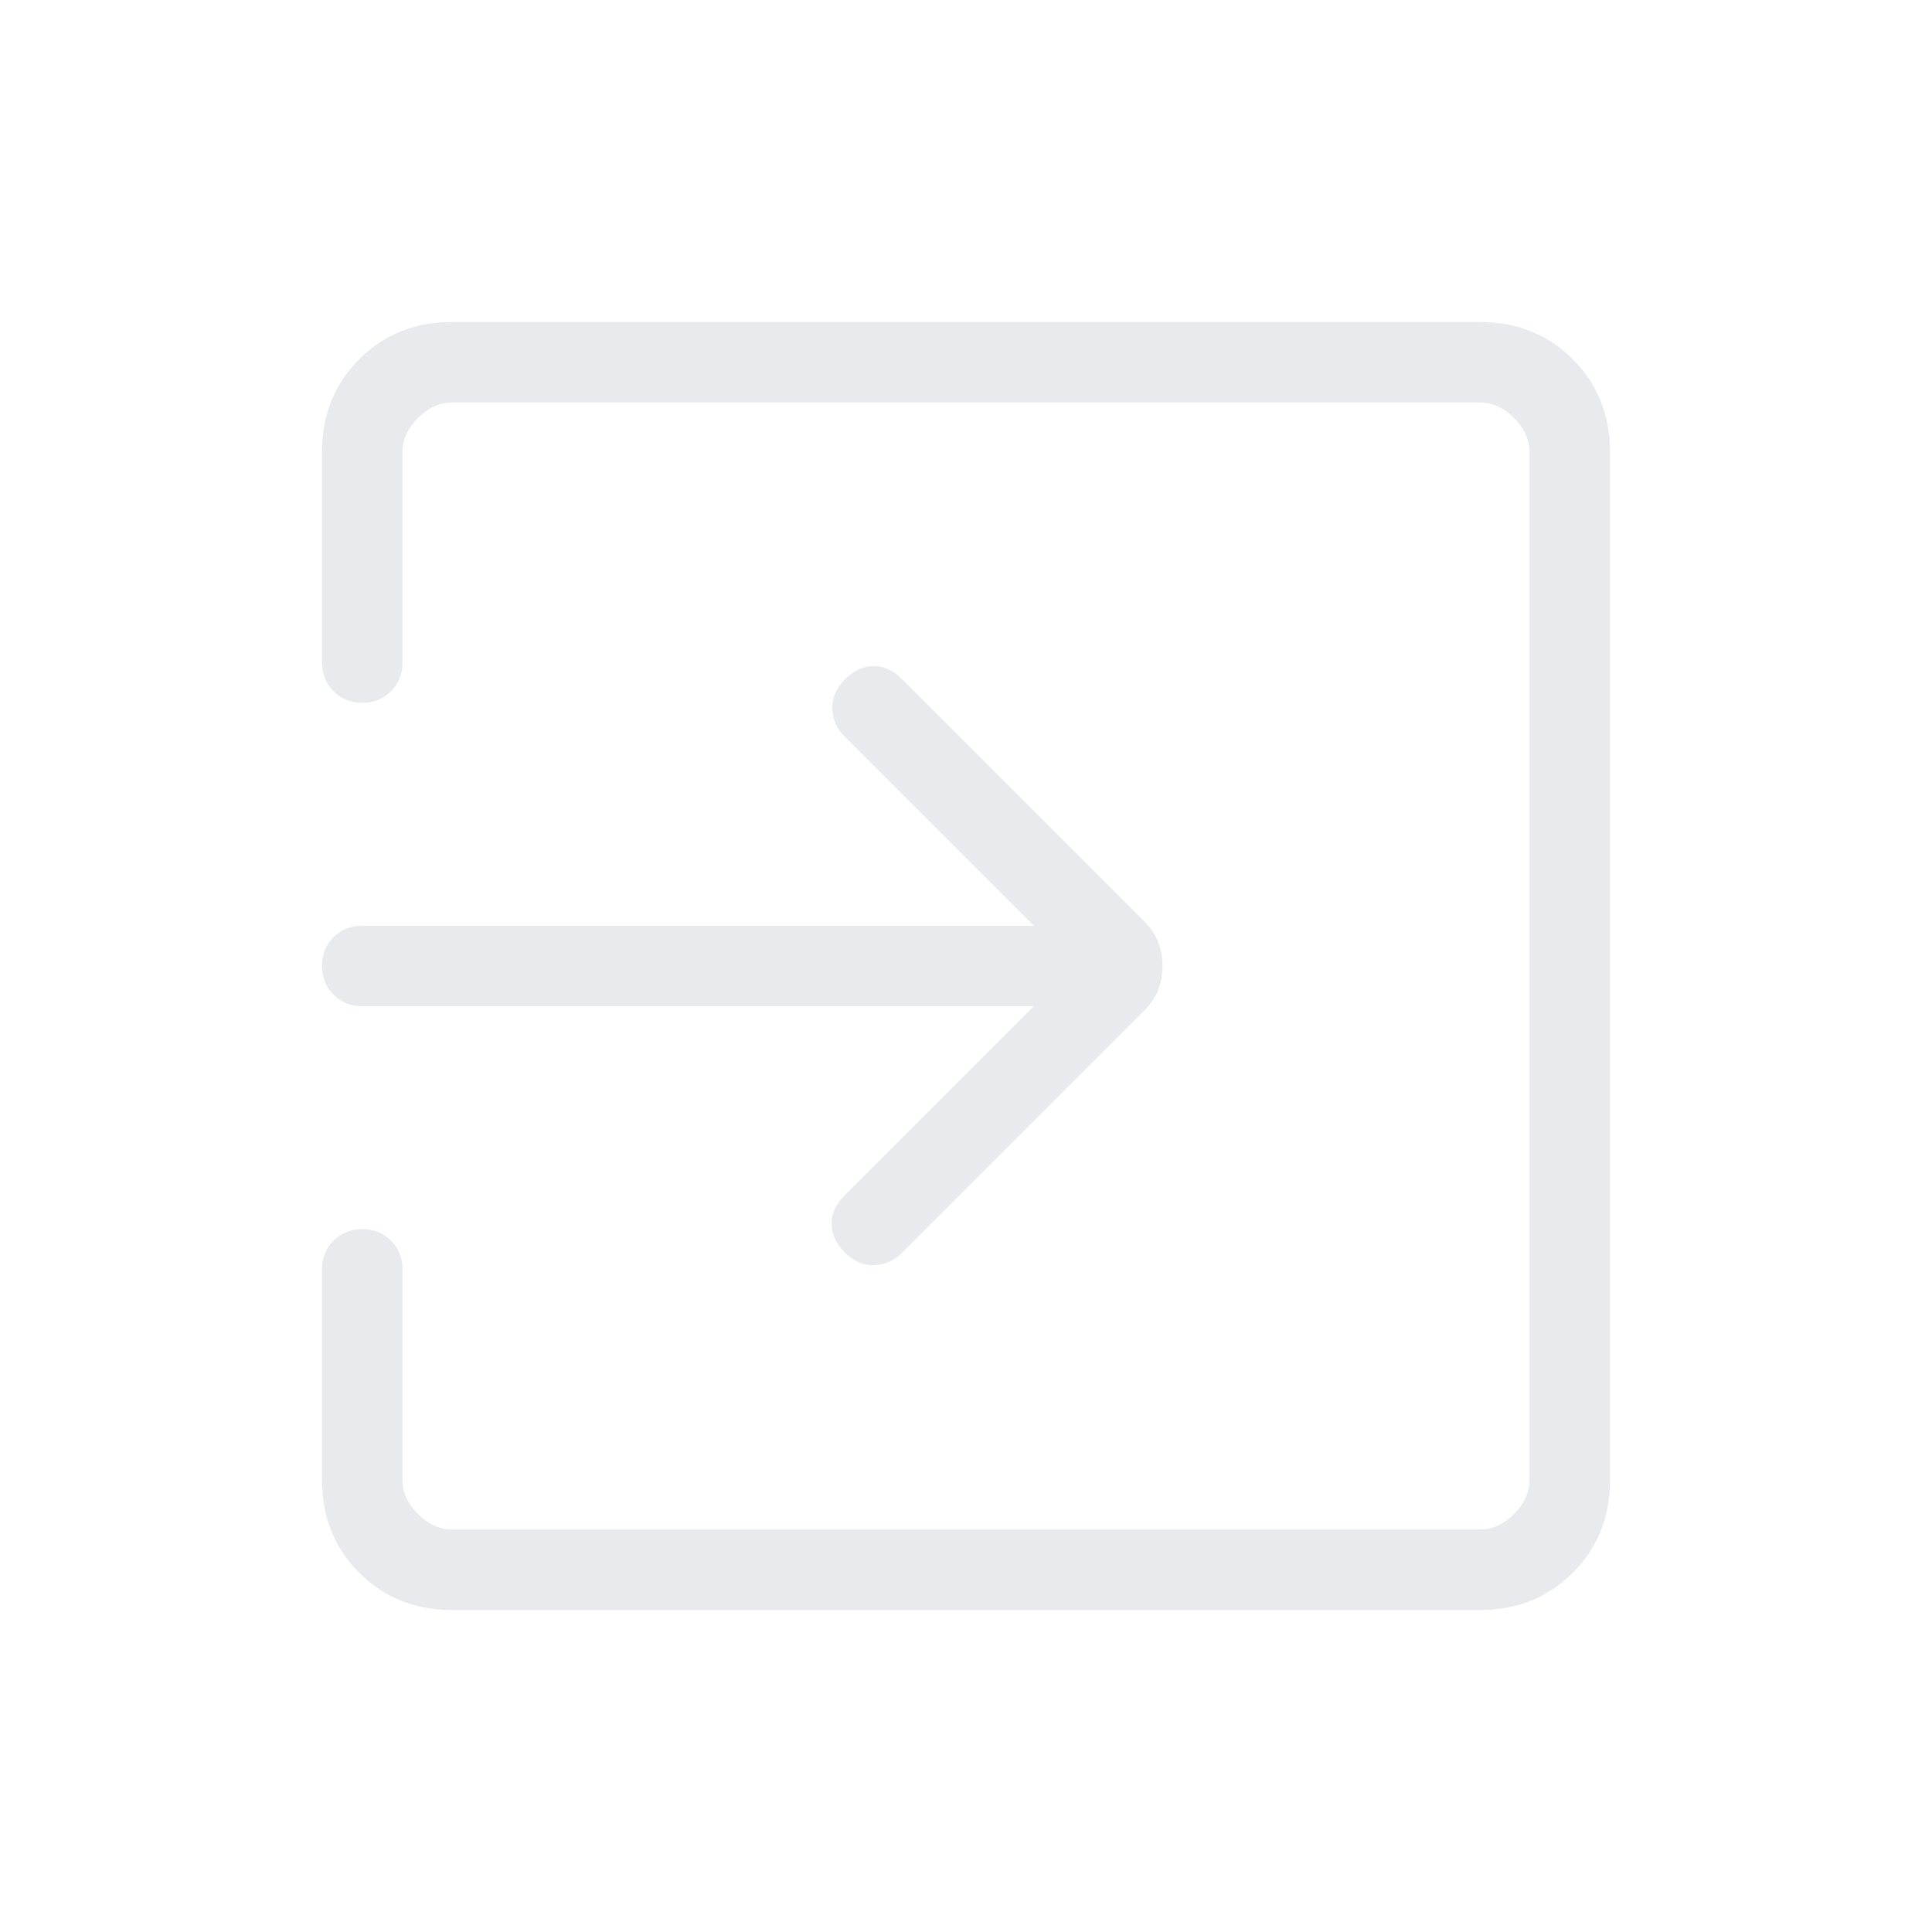
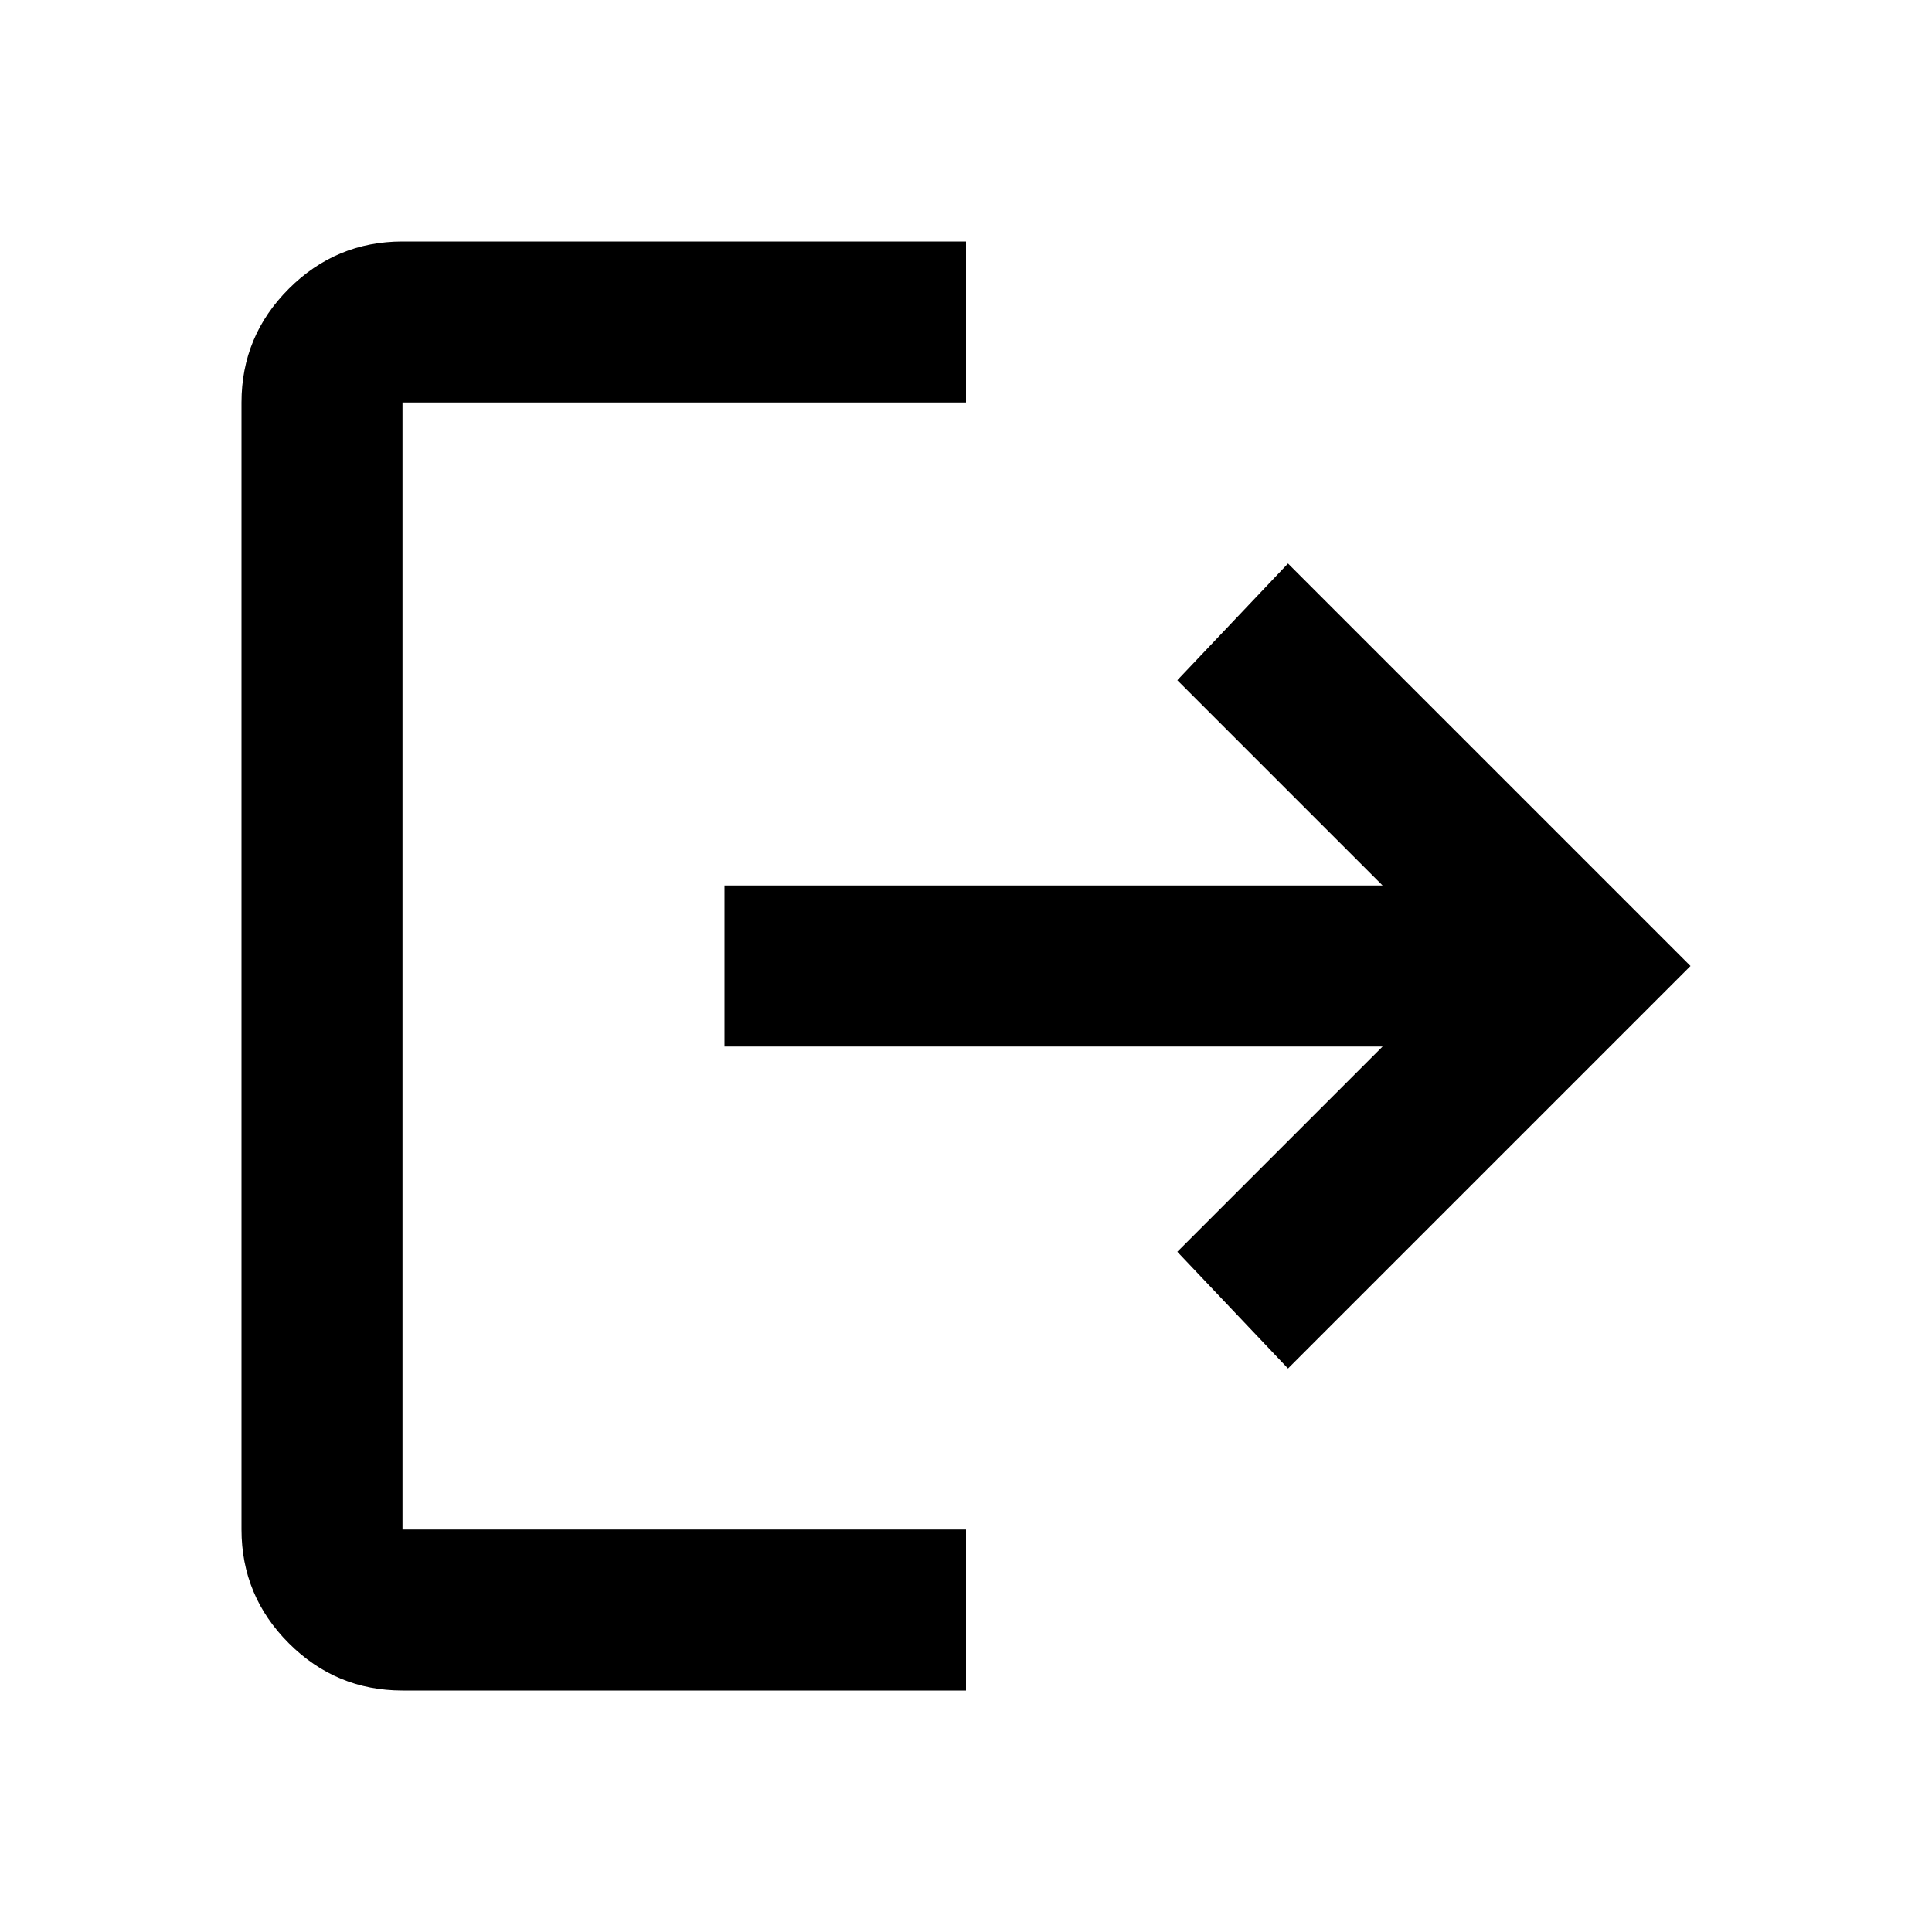
- <svg xmlns="http://www.w3.org/2000/svg" height="24px" viewBox="0 -960 960 960" width="24px" fill="#e8eaed">
-   <path d="M224.62-160q-27.62 0-46.12-18.5Q160-197 160-224.62v-104.61q0-8.54 5.73-14.27t14.27-5.73q8.54 0 14.27 5.73t5.73 14.27v104.61q0 9.24 7.69 16.93 7.69 7.69 16.93 7.69h510.76q9.24 0 16.93-7.69 7.69-7.69 7.69-16.93v-510.76q0-9.24-7.69-16.93-7.69-7.69-16.93-7.69H224.62q-9.24 0-16.93 7.69-7.69 7.69-7.69 16.93v104.61q0 8.54-5.73 14.27T180-610.77q-8.54 0-14.27-5.73T160-630.77v-104.61q0-27.62 18.5-46.12Q197-800 224.62-800h510.76q27.62 0 46.12 18.5Q800-763 800-735.38v510.76q0 27.62-18.5 46.12Q763-160 735.38-160H224.62Zm289.07-300H180q-8.54 0-14.27-5.73T160-480q0-8.54 5.73-14.27T180-500h333.69l-94-94q-5.84-5.85-6.11-13.77-.27-7.92 6.11-14.54 6.62-6.61 14.27-6.73 7.66-.11 14.27 6.5l119.92 119.92q5.23 5.24 7.35 10.7 2.12 5.46 2.12 11.92t-2.12 11.92q-2.12 5.46-7.35 10.7L448.23-337.46q-5.85 5.84-13.88 6.11-8.04.27-14.66-6.34-6.38-6.62-6.5-14.16-.11-7.53 6.5-14.15l94-94Z" />
+ <svg xmlns="http://www.w3.org/2000/svg" height="24px" viewBox="0 -960 960 960" width="24px" fill="#000000">
+   <path d="M200-120q-33 0-56.5-23.5T120-200v-560q0-33 23.5-56.5T200-840h280v80H200v560h280v80H200Zm440-160-55-58 102-102H360v-80h327L585-622l55-58 200 200-200 200Z" />
</svg>
